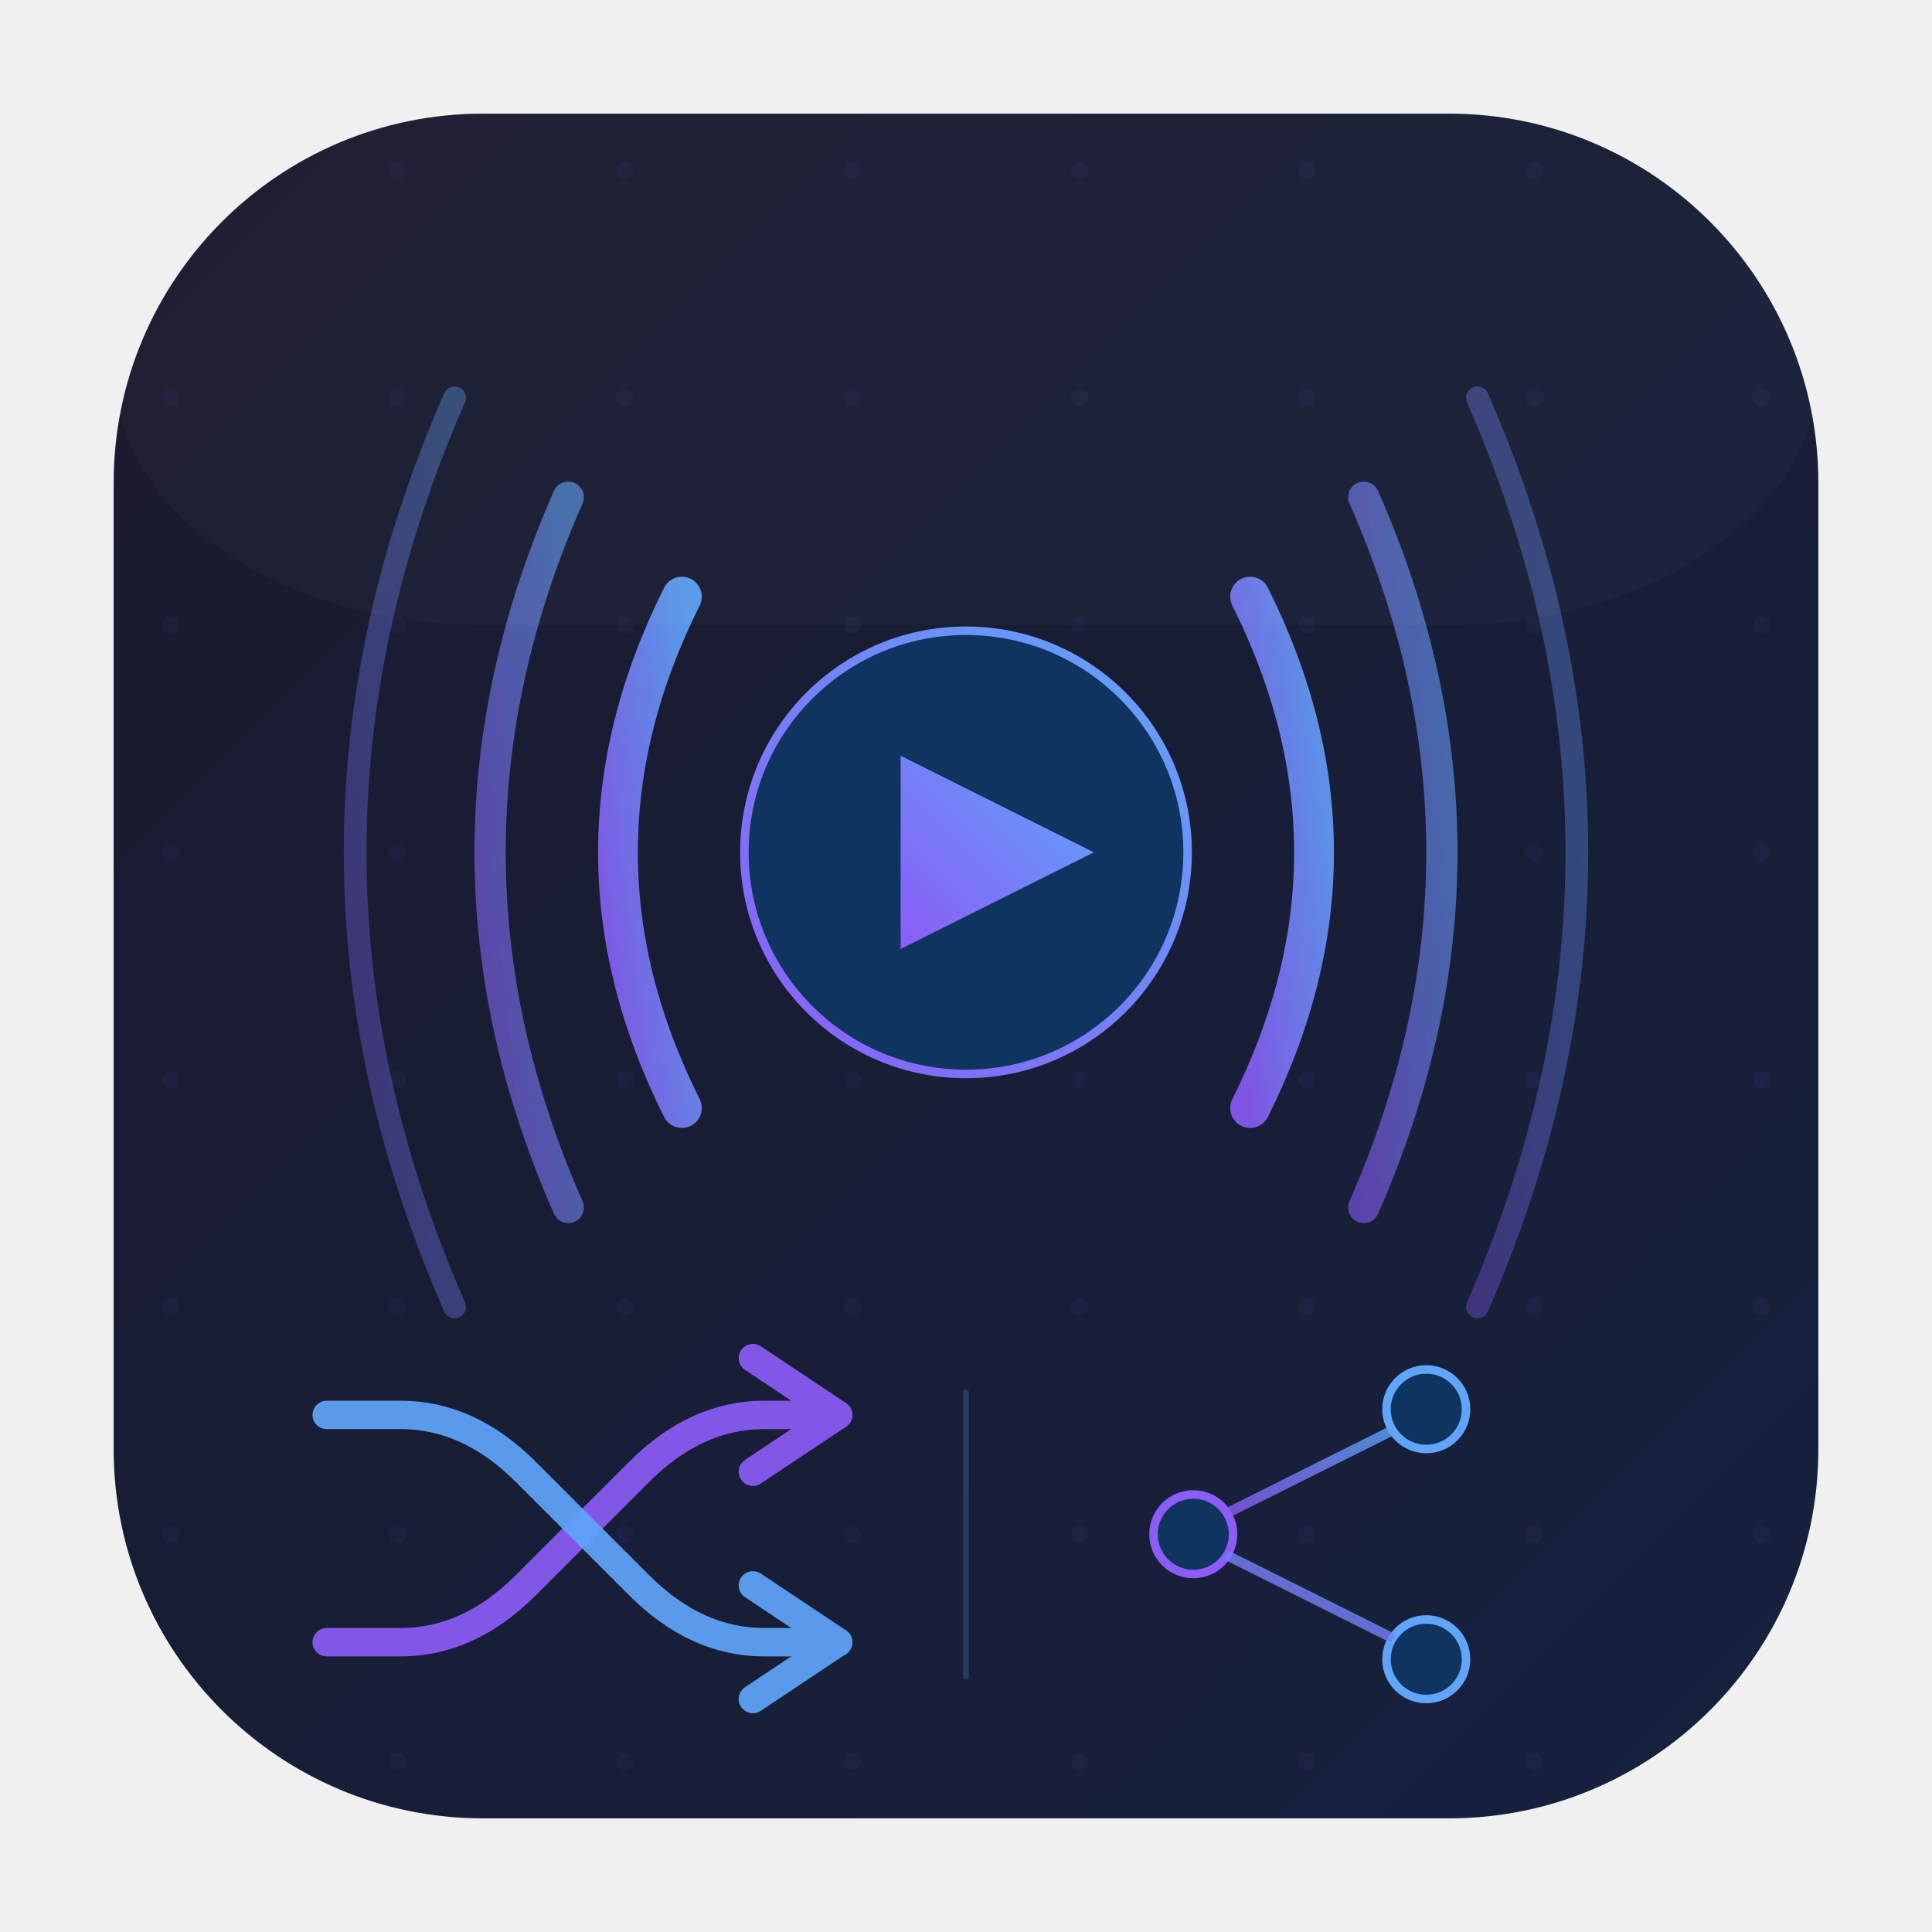
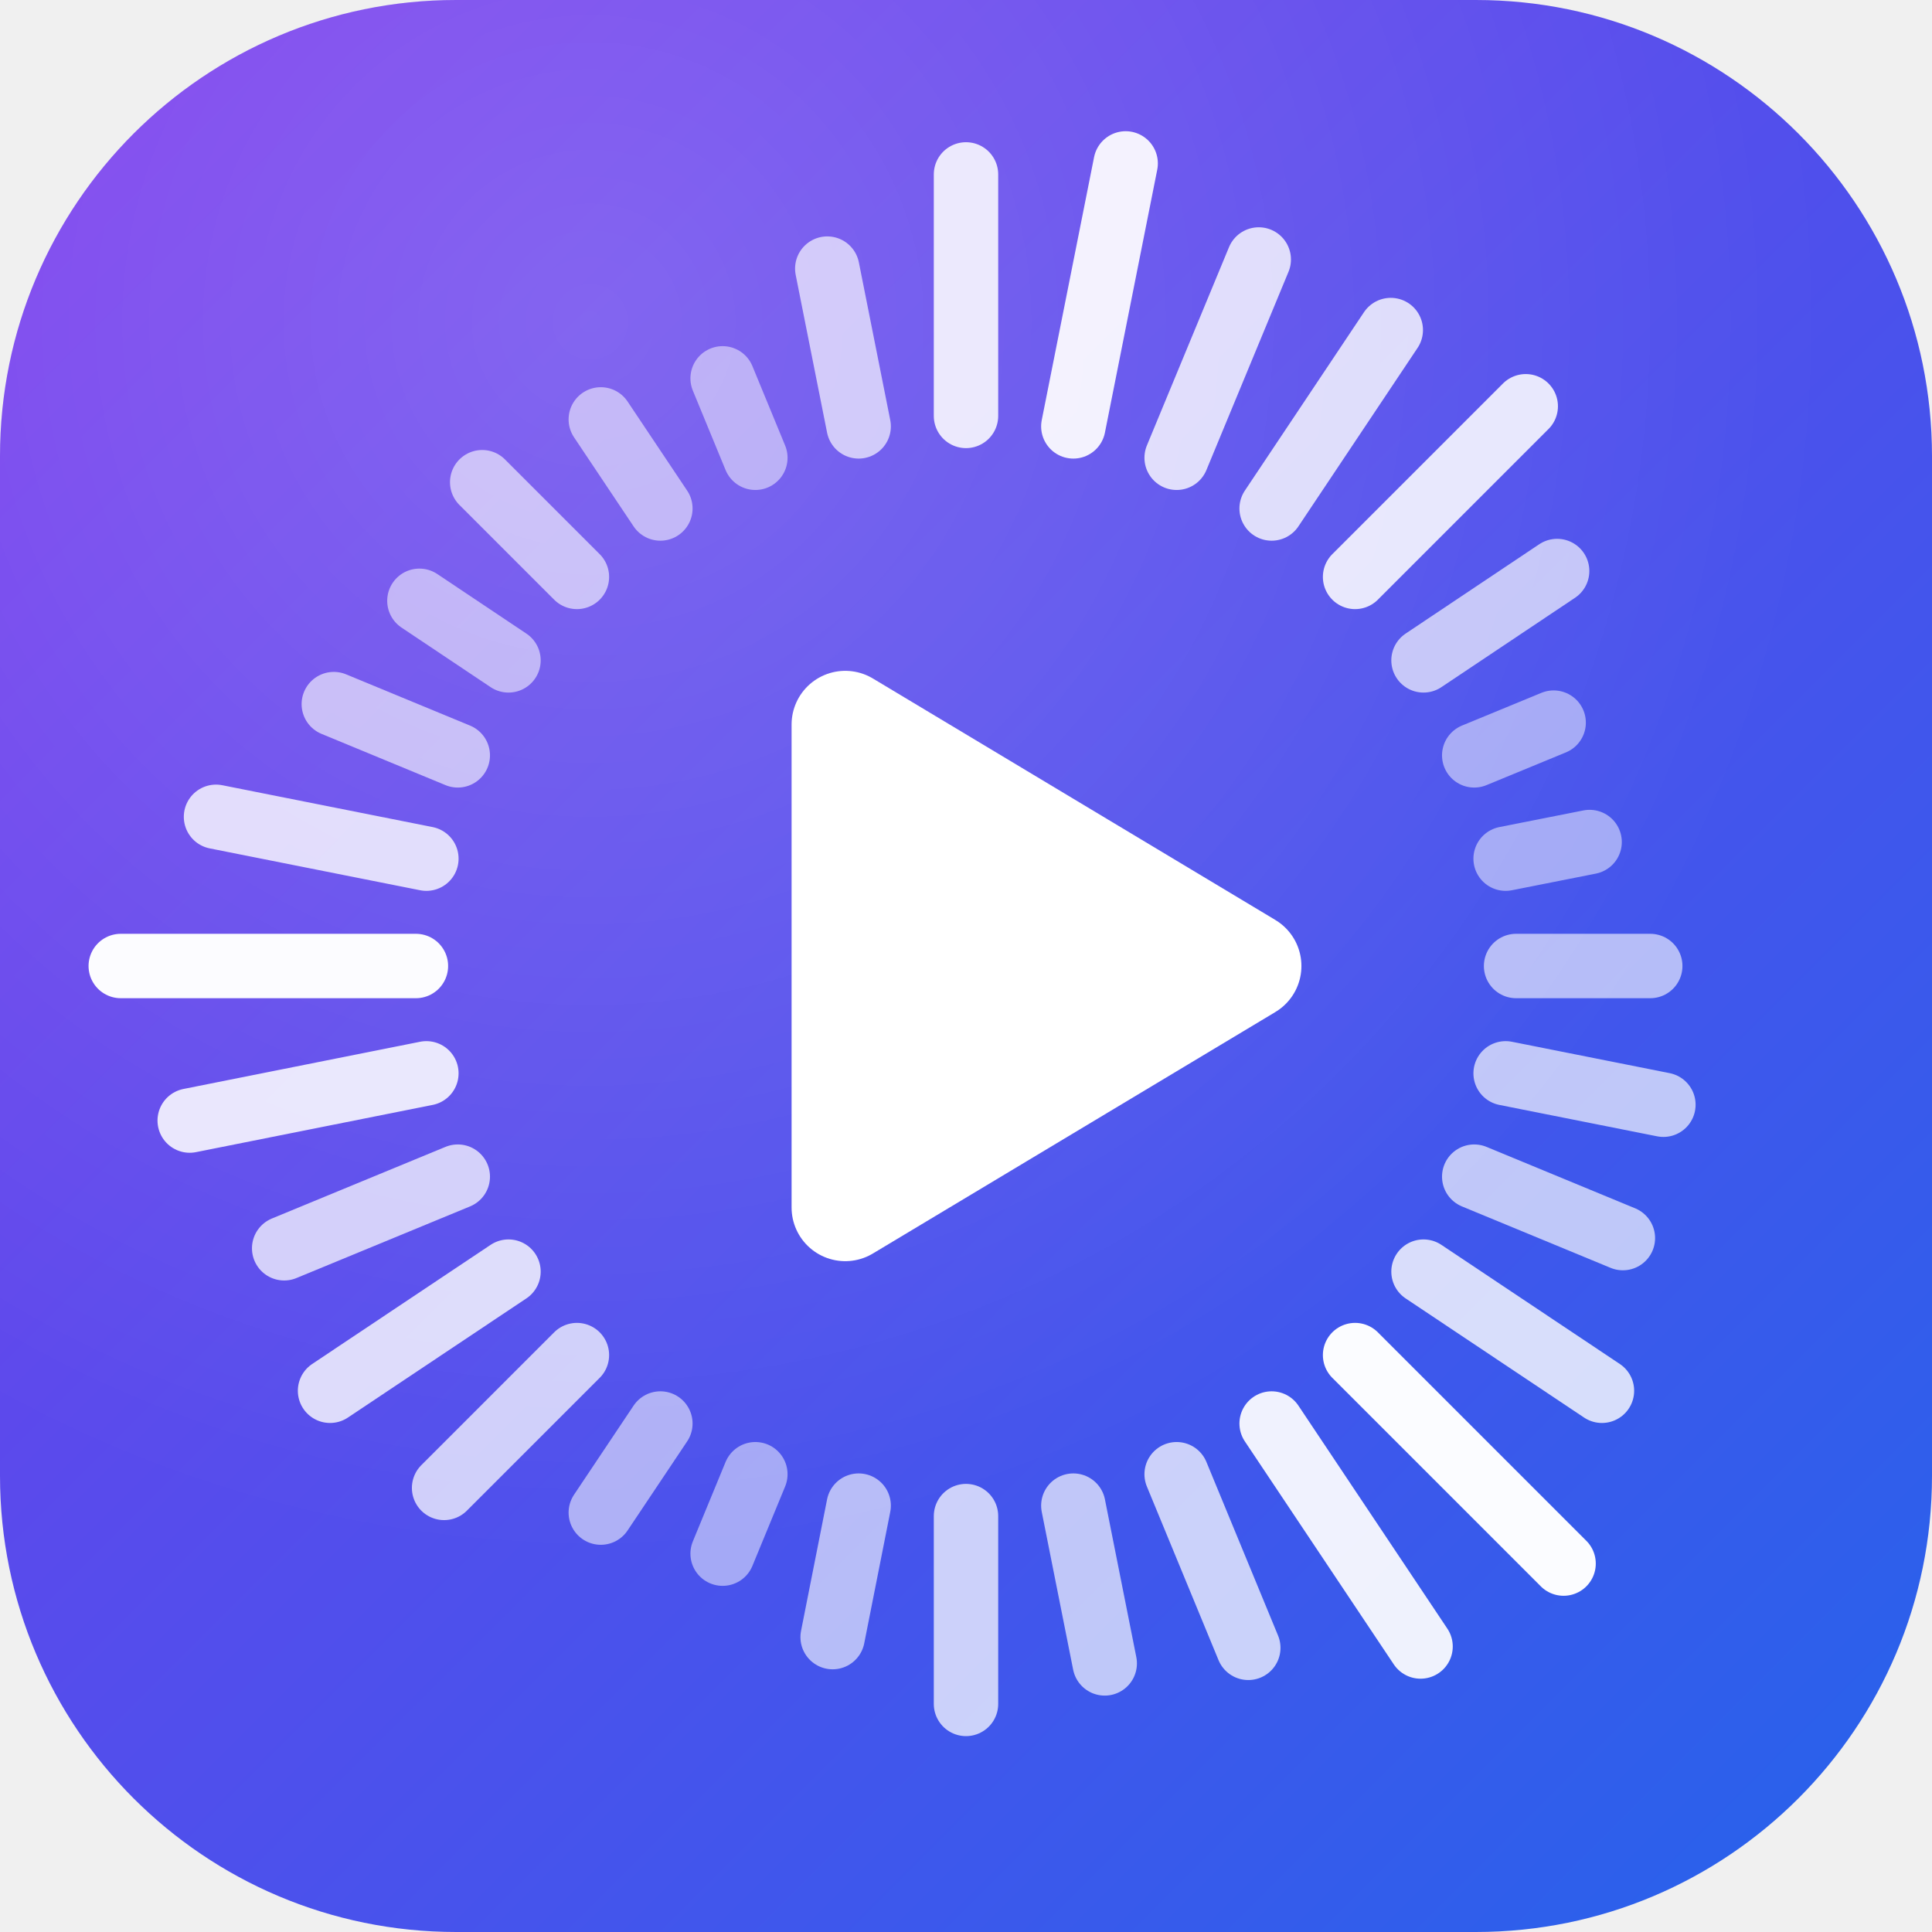
- <svg xmlns="http://www.w3.org/2000/svg" width="100%" viewBox="0 0 680 680" role="img">
+ <svg xmlns="http://www.w3.org/2000/svg" width="100%" viewBox="18 18 72 72" role="img">
  <defs>
-     <linearGradient id="bg" x1="0" y1="0" x2="1" y2="1">
-       <stop offset="0%" stop-color="#1a1a2e" />
-       <stop offset="100%" stop-color="#16213e" />
+     <linearGradient id="bg" gradientUnits="userSpaceOnUse" x1="18" y1="18" x2="90" y2="90">
+       <stop offset="0" stop-color="#7c3aed" />
+       <stop offset="1" stop-color="#2563eb" />
    </linearGradient>
-     <linearGradient id="glow" x1="0" y1="1" x2="1" y2="0">
-       <stop offset="0%" stop-color="#8b5cf6" />
-       <stop offset="100%" stop-color="#60a5fa" />
-     </linearGradient>
-     <clipPath id="icon-clip">
-       <rect x="40" y="40" width="600" height="600" rx="130" ry="130" />
+     <radialGradient id="hl" gradientUnits="userSpaceOnUse" cx="40" cy="30" r="46">
+       <stop offset="0" stop-color="#fff" stop-opacity="0.18" />
+       <stop offset="1" stop-color="#fff" stop-opacity="0" />
+     </radialGradient>
+     <clipPath id="shape">
+       <rect x="18" y="18" width="72" height="72" rx="17" />
    </clipPath>
-     <marker id="arr-purple" viewBox="0 0 10 10" refX="8" refY="5" markerWidth="5" markerHeight="5" orient="auto">
-       <path d="M2 1L8 5L2 9" fill="none" stroke="#8b5cf6" stroke-width="2" stroke-linecap="round" stroke-linejoin="round" />
-     </marker>
-     <marker id="arr-blue" viewBox="0 0 10 10" refX="8" refY="5" markerWidth="5" markerHeight="5" orient="auto">
-       <path d="M2 1L8 5L2 9" fill="none" stroke="#60a5fa" stroke-width="2" stroke-linecap="round" stroke-linejoin="round" />
-     </marker>
  </defs>
-   <rect x="40" y="40" width="600" height="600" rx="130" ry="130" fill="url(#bg)" />
-   <g clip-path="url(#icon-clip)" opacity="0.06" fill="#8b5cf6">
-     <circle cx="60" cy="60" r="3" />
-     <circle cx="140" cy="60" r="3" />
-     <circle cx="220" cy="60" r="3" />
-     <circle cx="300" cy="60" r="3" />
-     <circle cx="380" cy="60" r="3" />
-     <circle cx="460" cy="60" r="3" />
-     <circle cx="540" cy="60" r="3" />
-     <circle cx="620" cy="60" r="3" />
-     <circle cx="60" cy="140" r="3" />
-     <circle cx="140" cy="140" r="3" />
-     <circle cx="220" cy="140" r="3" />
-     <circle cx="300" cy="140" r="3" />
-     <circle cx="380" cy="140" r="3" />
-     <circle cx="460" cy="140" r="3" />
-     <circle cx="540" cy="140" r="3" />
-     <circle cx="620" cy="140" r="3" />
-     <circle cx="60" cy="220" r="3" />
-     <circle cx="140" cy="220" r="3" />
-     <circle cx="220" cy="220" r="3" />
-     <circle cx="300" cy="220" r="3" />
-     <circle cx="380" cy="220" r="3" />
-     <circle cx="460" cy="220" r="3" />
-     <circle cx="540" cy="220" r="3" />
-     <circle cx="620" cy="220" r="3" />
-     <circle cx="60" cy="300" r="3" />
-     <circle cx="140" cy="300" r="3" />
-     <circle cx="220" cy="300" r="3" />
-     <circle cx="300" cy="300" r="3" />
-     <circle cx="380" cy="300" r="3" />
-     <circle cx="460" cy="300" r="3" />
-     <circle cx="540" cy="300" r="3" />
-     <circle cx="620" cy="300" r="3" />
-     <circle cx="60" cy="380" r="3" />
-     <circle cx="140" cy="380" r="3" />
-     <circle cx="220" cy="380" r="3" />
-     <circle cx="300" cy="380" r="3" />
-     <circle cx="380" cy="380" r="3" />
-     <circle cx="460" cy="380" r="3" />
-     <circle cx="540" cy="380" r="3" />
-     <circle cx="620" cy="380" r="3" />
-     <circle cx="60" cy="460" r="3" />
-     <circle cx="140" cy="460" r="3" />
-     <circle cx="220" cy="460" r="3" />
-     <circle cx="300" cy="460" r="3" />
-     <circle cx="380" cy="460" r="3" />
-     <circle cx="460" cy="460" r="3" />
-     <circle cx="540" cy="460" r="3" />
-     <circle cx="620" cy="460" r="3" />
-     <circle cx="60" cy="540" r="3" />
-     <circle cx="140" cy="540" r="3" />
-     <circle cx="220" cy="540" r="3" />
-     <circle cx="300" cy="540" r="3" />
-     <circle cx="380" cy="540" r="3" />
-     <circle cx="460" cy="540" r="3" />
-     <circle cx="540" cy="540" r="3" />
-     <circle cx="620" cy="540" r="3" />
-     <circle cx="60" cy="620" r="3" />
-     <circle cx="140" cy="620" r="3" />
-     <circle cx="220" cy="620" r="3" />
-     <circle cx="300" cy="620" r="3" />
-     <circle cx="380" cy="620" r="3" />
-     <circle cx="460" cy="620" r="3" />
-     <circle cx="540" cy="620" r="3" />
-     <circle cx="620" cy="620" r="3" />
+   <g clip-path="url(#shape)">
+     <rect x="18" y="18" width="72" height="72" fill="url(#bg)" />
+     <rect x="18" y="18" width="72" height="72" fill="url(#hl)" />
  </g>
-   <g fill="none" stroke="url(#glow)" stroke-linecap="round" clip-path="url(#icon-clip)">
-     <path d="M 240 210 Q 195 300 240 390" stroke-width="14" opacity="0.9" />
-     <path d="M 200 175 Q 145 300 200 425" stroke-width="11" opacity="0.6" />
-     <path d="M 160 140 Q 90 300 160 460" stroke-width="8" opacity="0.35" />
+   <g stroke="#fff" stroke-width="2.4" stroke-linecap="round">
+     <line x1="54" y1="33.5" x2="54" y2="24.5" stroke-opacity="0.86" />
+     <line x1="58" y1="33.89" x2="59.95" y2="24.09" stroke-opacity="0.92" />
+     <line x1="61.85" y1="35.06" x2="64.91" y2="27.67" stroke-opacity="0.8" />
+     <line x1="65.39" y1="36.95" x2="69.83" y2="30.3" stroke-opacity="0.8" />
+     <line x1="68.5" y1="39.5" x2="74.86" y2="33.14" stroke-opacity="0.86" />
+     <line x1="71.05" y1="42.61" x2="76.03" y2="39.28" stroke-opacity="0.67" />
+     <line x1="72.94" y1="46.15" x2="75.9" y2="44.93" stroke-opacity="0.5" />
+     <line x1="74.11" y1="50" x2="77.24" y2="49.38" stroke-opacity="0.5" />
+     <line x1="74.5" y1="54" x2="79.5" y2="54" stroke-opacity="0.61" />
+     <line x1="74.11" y1="58" x2="79.99" y2="59.17" stroke-opacity="0.67" />
+     <line x1="72.94" y1="61.85" x2="78.48" y2="64.14" stroke-opacity="0.67" />
+     <line x1="71.05" y1="65.39" x2="77.7" y2="69.83" stroke-opacity="0.8" />
+     <line x1="68.5" y1="68.5" x2="76.27" y2="76.27" stroke-opacity="0.98" />
+     <line x1="65.39" y1="71.05" x2="70.94" y2="79.36" stroke-opacity="0.92" />
+     <line x1="61.85" y1="72.94" x2="64.52" y2="79.41" stroke-opacity="0.73" />
+     <line x1="58" y1="74.11" x2="59.17" y2="79.99" stroke-opacity="0.67" />
+     <line x1="54" y1="74.5" x2="54" y2="81.5" stroke-opacity="0.73" />
+     <line x1="50" y1="74.11" x2="49.03" y2="79.01" stroke-opacity="0.61" />
+     <line x1="46.15" y1="72.94" x2="44.93" y2="75.9" stroke-opacity="0.5" />
+     <line x1="42.61" y1="71.05" x2="40.39" y2="74.37" stroke-opacity="0.55" />
+     <line x1="39.5" y1="68.5" x2="34.55" y2="73.45" stroke-opacity="0.73" />
+     <line x1="36.95" y1="65.39" x2="30.3" y2="69.83" stroke-opacity="0.8" />
+     <line x1="35.06" y1="61.85" x2="28.59" y2="64.52" stroke-opacity="0.73" />
+     <line x1="33.89" y1="58" x2="25.07" y2="59.76" stroke-opacity="0.86" />
+     <line x1="33.5" y1="54" x2="22.5" y2="54" stroke-opacity="0.98" />
+     <line x1="33.89" y1="50" x2="26.05" y2="48.44" stroke-opacity="0.8" />
+     <line x1="35.06" y1="46.15" x2="30.44" y2="44.24" stroke-opacity="0.61" />
+     <line x1="36.95" y1="42.61" x2="33.63" y2="40.39" stroke-opacity="0.55" />
+     <line x1="39.5" y1="39.5" x2="35.97" y2="35.97" stroke-opacity="0.61" />
+     <line x1="42.61" y1="36.95" x2="40.39" y2="33.63" stroke-opacity="0.55" />
+     <line x1="46.15" y1="35.06" x2="44.93" y2="32.1" stroke-opacity="0.5" />
+     <line x1="50" y1="33.89" x2="48.83" y2="28.01" stroke-opacity="0.67" />
  </g>
-   <g fill="none" stroke="url(#glow)" stroke-linecap="round" clip-path="url(#icon-clip)">
-     <path d="M 440 210 Q 485 300 440 390" stroke-width="14" opacity="0.9" />
-     <path d="M 480 175 Q 535 300 480 425" stroke-width="11" opacity="0.6" />
-     <path d="M 520 140 Q 590 300 520 460" stroke-width="8" opacity="0.35" />
-   </g>
-   <circle cx="340" cy="300" r="78" fill="#0f3460" stroke="url(#glow)" stroke-width="3" />
-   <polygon points="317,266 317,334 385,300" fill="url(#glow)" />
-   <line x1="340" y1="490" x2="340" y2="590" stroke="#2a3a5e" stroke-width="2" stroke-linecap="round" />
-   <path d="M 115 578 L 141 578 Q 165 578 185 558 L 225 518 Q 245 498 269 498 L 295 498" fill="none" stroke="#8b5cf6" stroke-width="10" stroke-linecap="round" marker-end="url(#arr-purple)" opacity="0.92" />
-   <path d="M 115 498 L 141 498 Q 165 498 185 518 L 225 558 Q 245 578 269 578 L 295 578" fill="none" stroke="#60a5fa" stroke-width="10" stroke-linecap="round" marker-end="url(#arr-blue)" opacity="0.92" />
-   <circle cx="420" cy="540" r="14" fill="#0f3460" stroke="#8b5cf6" stroke-width="3" />
-   <circle cx="502" cy="496" r="14" fill="#0f3460" stroke="#60a5fa" stroke-width="3" />
-   <circle cx="502" cy="584" r="14" fill="#0f3460" stroke="#60a5fa" stroke-width="3" />
-   <line x1="433" y1="532" x2="489" y2="504" stroke="url(#glow)" stroke-width="3.5" stroke-linecap="round" opacity="0.8" />
-   <line x1="433" y1="548" x2="489" y2="576" stroke="url(#glow)" stroke-width="3.5" stroke-linecap="round" opacity="0.8" />
-   <rect x="40" y="40" width="600" height="180" rx="130" ry="130" fill="white" opacity="0.025" clip-path="url(#icon-clip)" />
+   <path d="M49.5 45L64.5 54L49.5 63Z" fill="#fff" stroke="#fff" stroke-width="4" stroke-linejoin="round" />
</svg>
